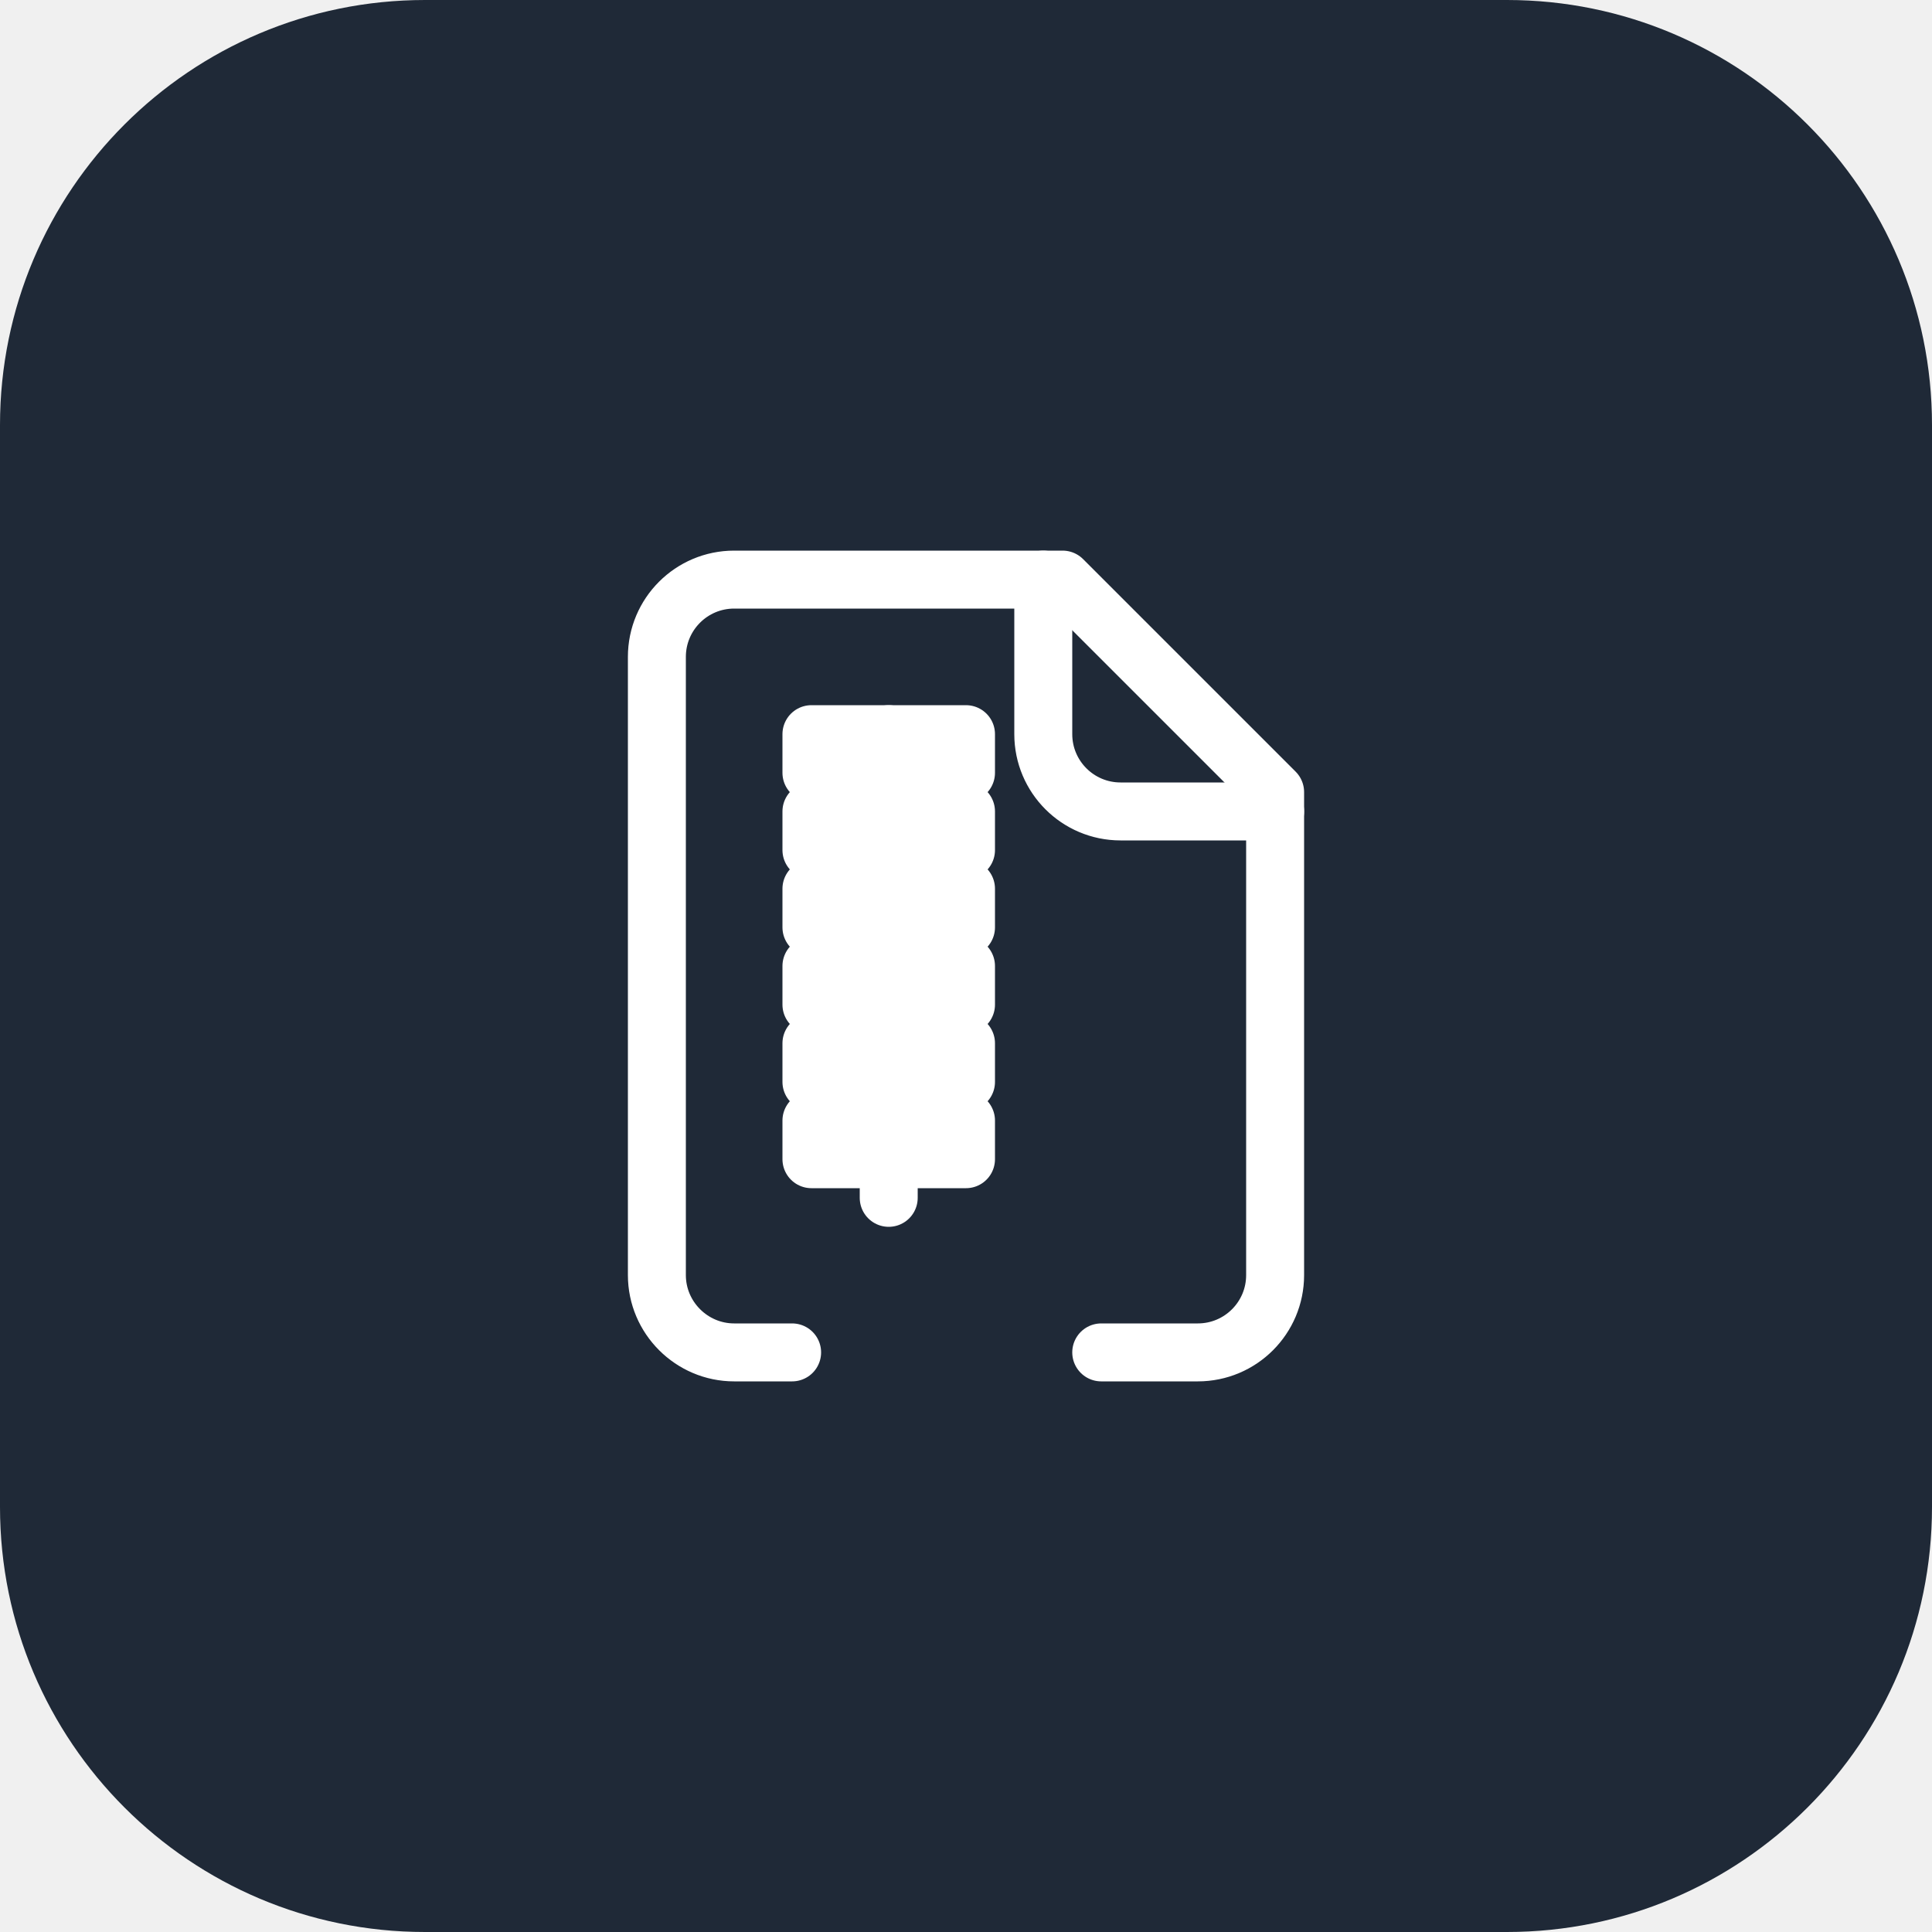
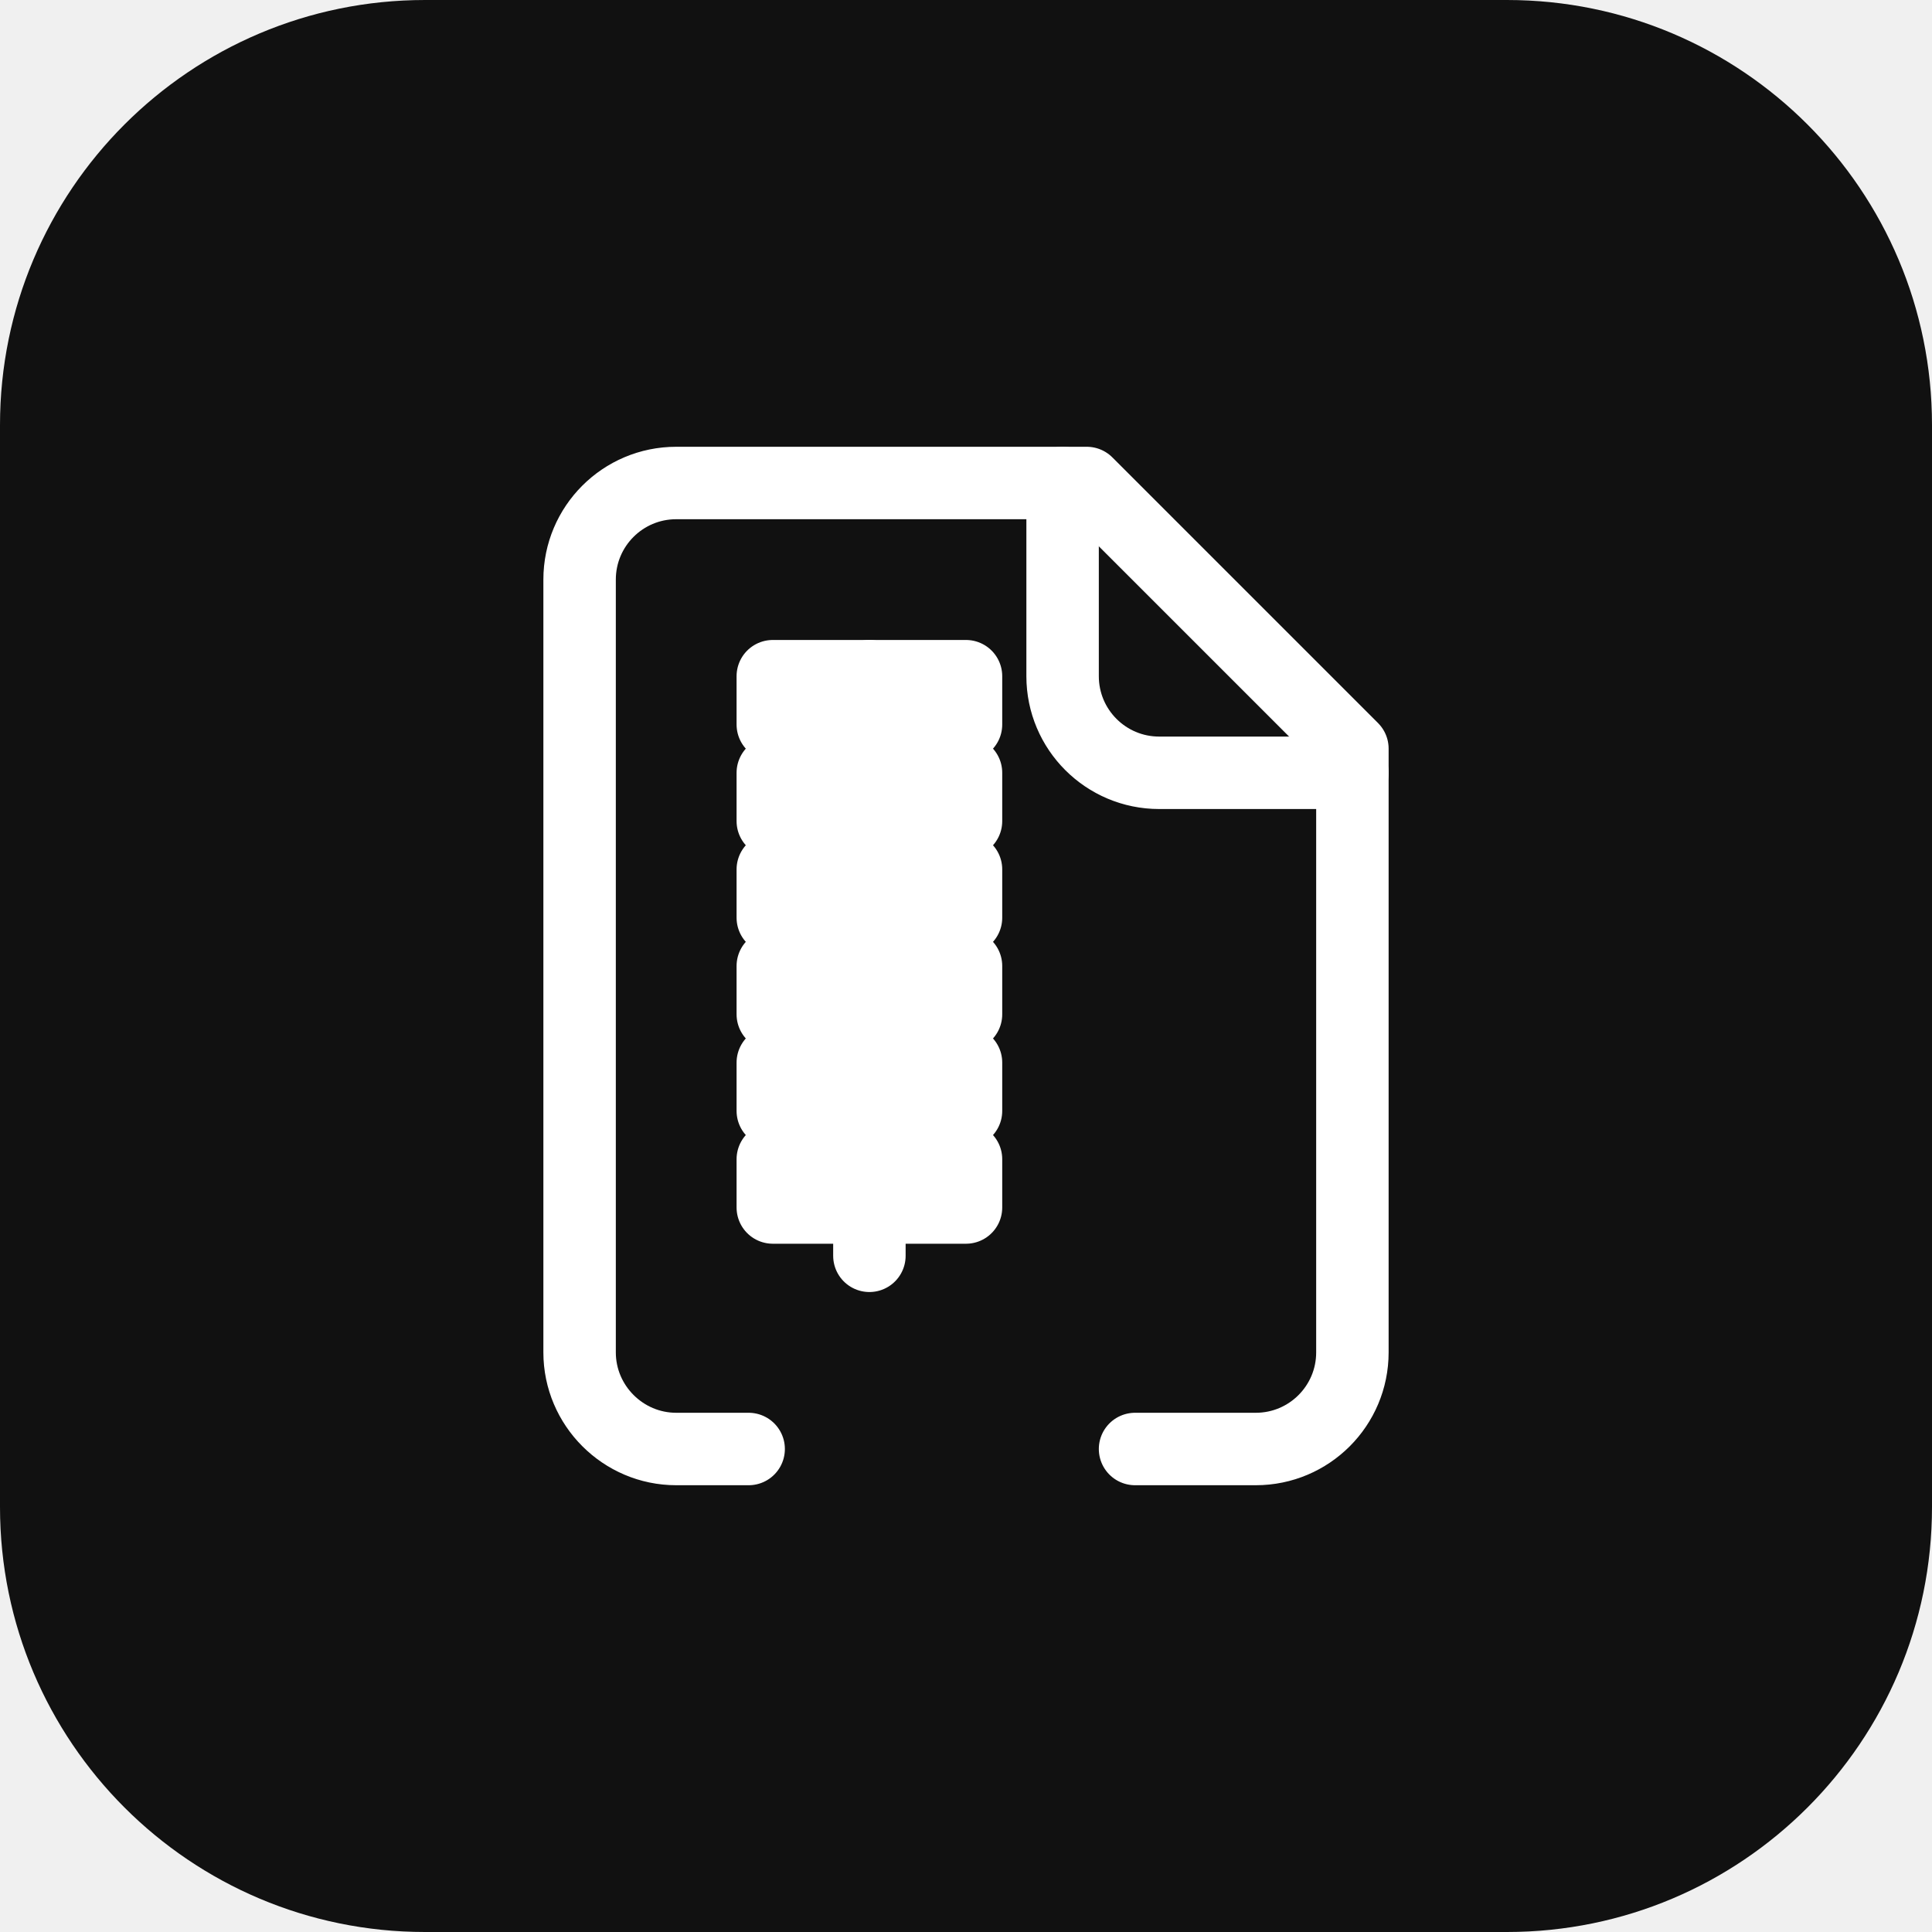
<svg xmlns="http://www.w3.org/2000/svg" viewBox="0 0 100 100" width="512" height="512">
-   <rect x="0" y="0" width="100" height="100" rx="22" ry="22" fill="#1f2937" />
-   <g transform="translate(26, 26) scale(2)" stroke="#ffffff" stroke-width="1.5" fill="none" stroke-linecap="round" stroke-linejoin="round">
+   <rect x="0" y="0" width="100" height="100" rx="22" ry="22" fill="#111111" />
+   <g transform="translate(20, 20) scale(2.5)" stroke="#ffffff" stroke-width="1.5" fill="none" stroke-linecap="round" stroke-linejoin="round">
    <path d="M10 12v-1" />
    <path d="M10 18v-1" />
    <path d="M10 7V6" />
    <path d="M14 2v4a2 2 0 0 0 2 2h4" />
    <path d="M15.5 22H18a2 2 0 0 0 2-2V7.5L14.5 2H6a2 2 0 0 0-2 2v16c0 1.1.9 2 2 2h1.5" />
    <path d="M8 10h4v1H8z" />
    <path d="M8 12h4v1H8z" />
    <path d="M8 14h4v1H8z" />
    <path d="M8 16h4v1H8z" />
    <path d="M8 6h4v1H8z" />
    <path d="M8 8h4v1H8z" />
  </g>
</svg>
